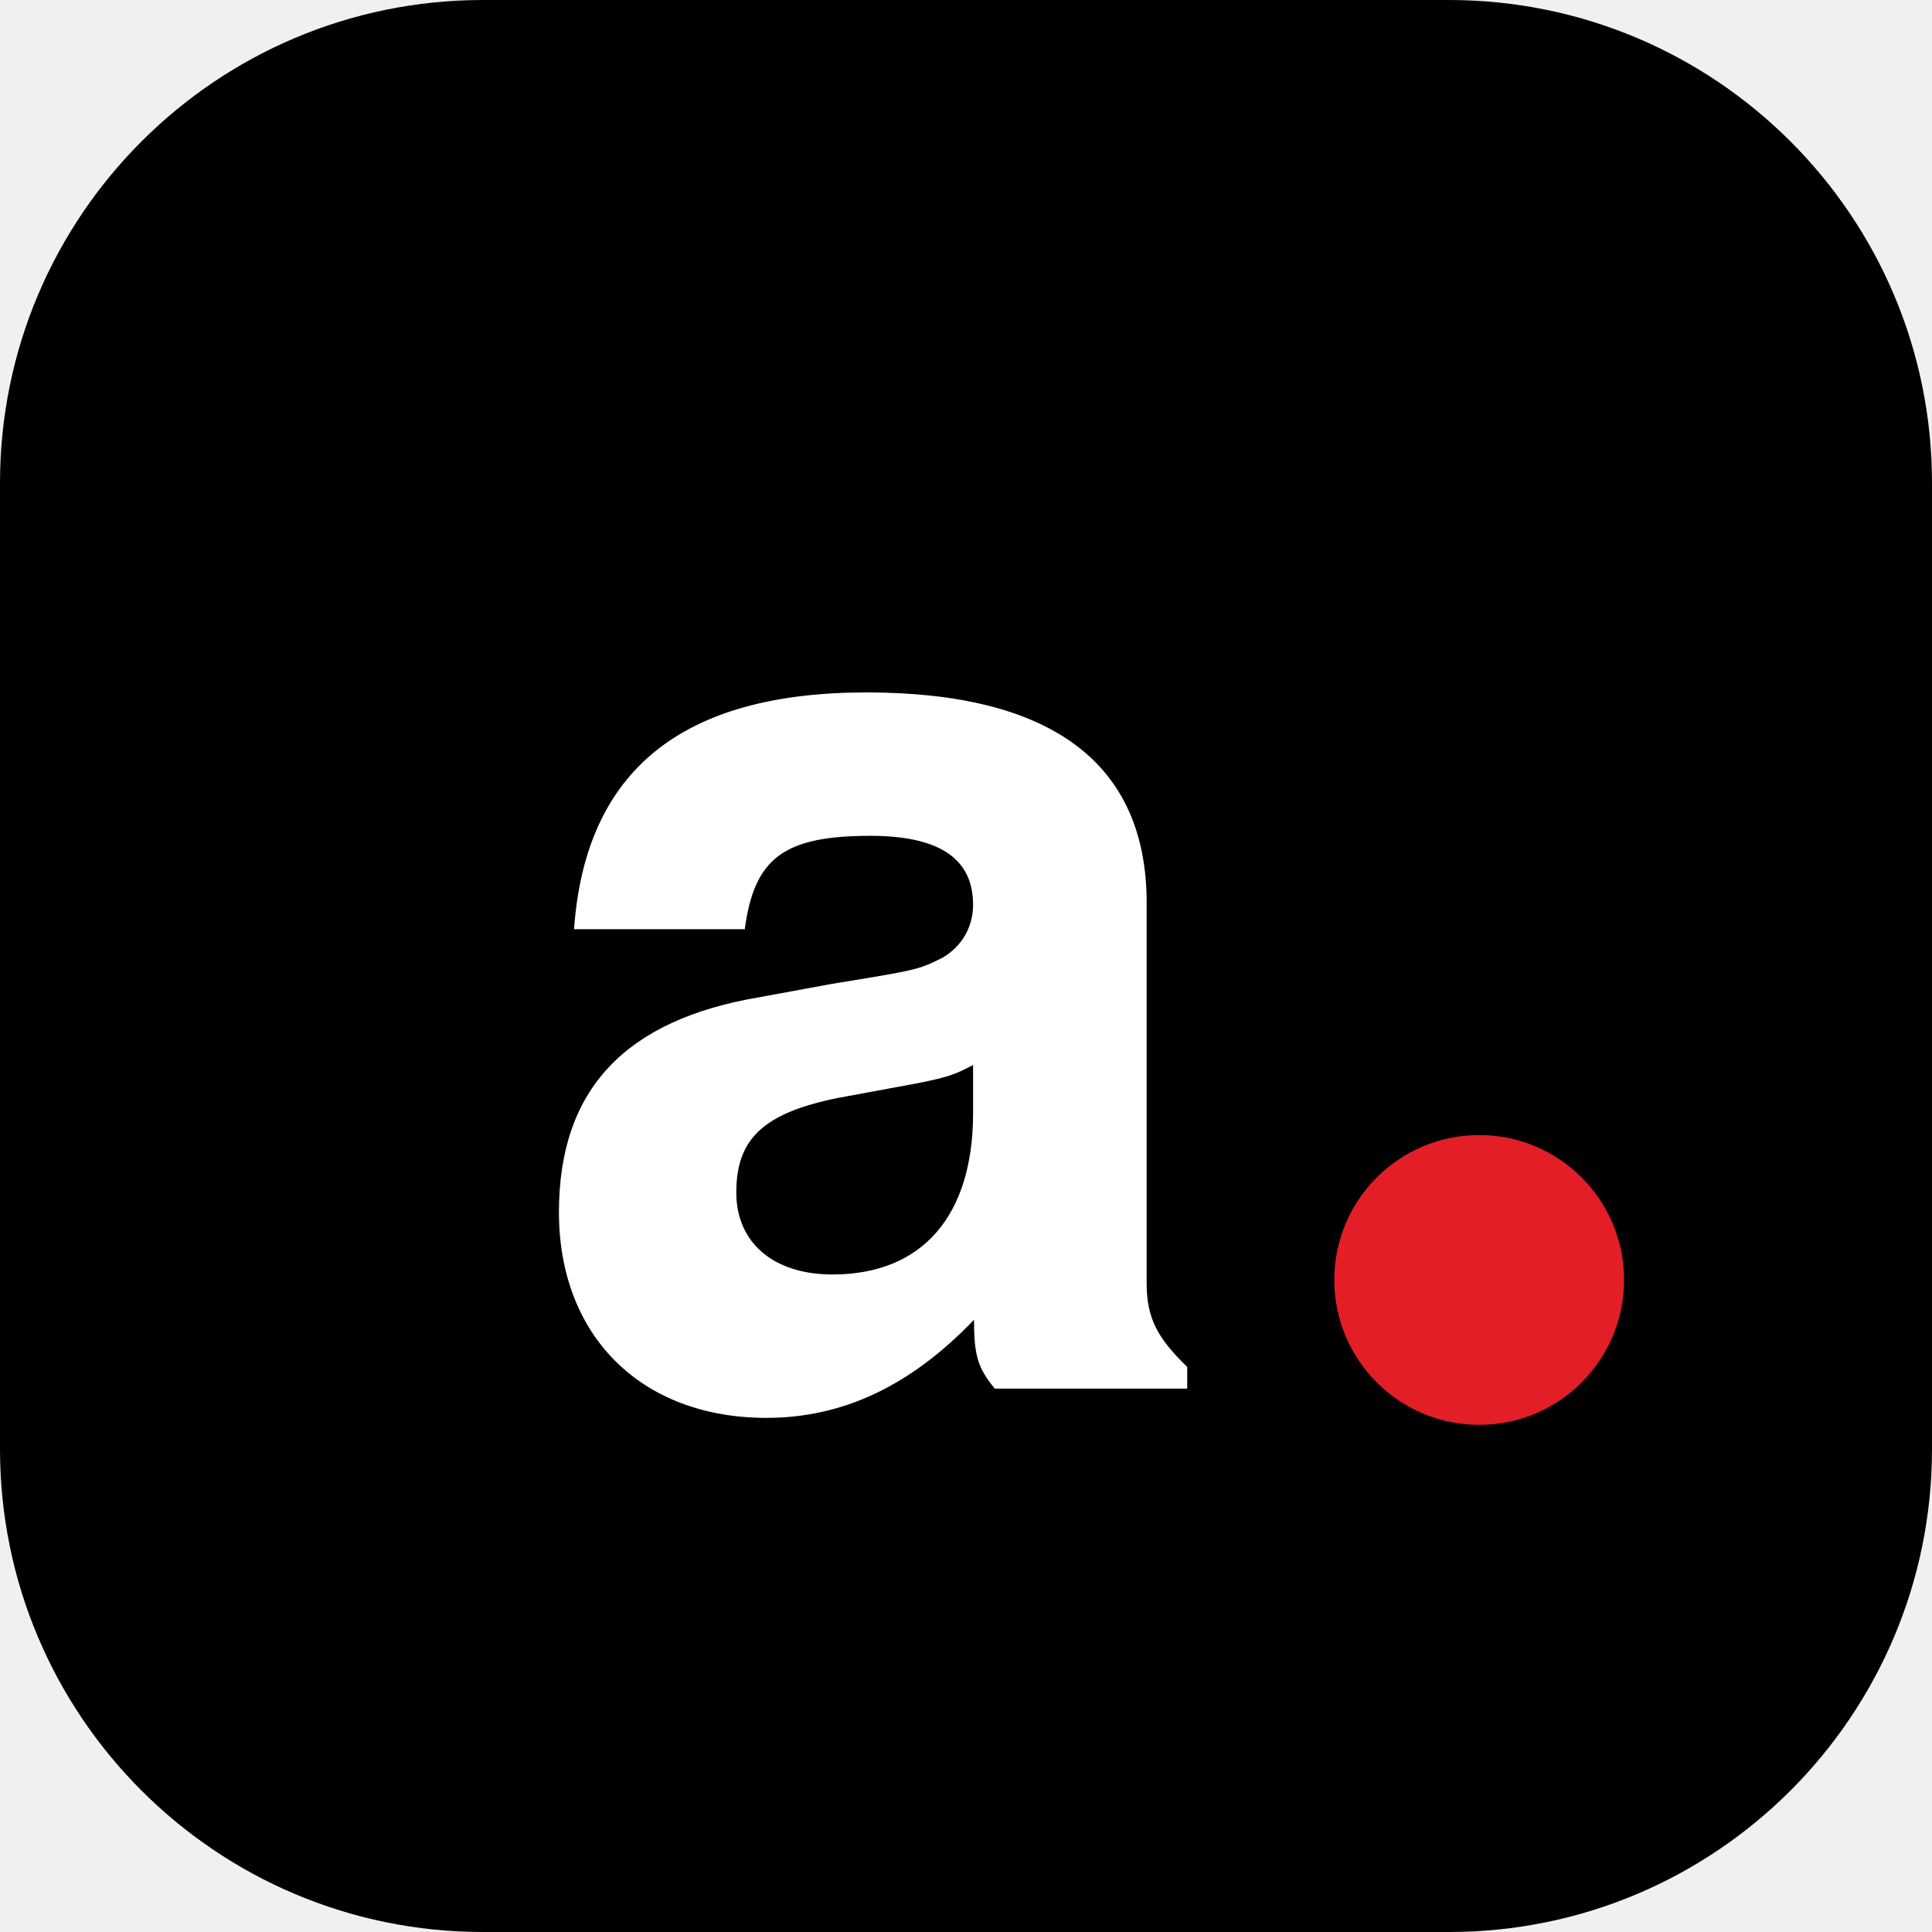
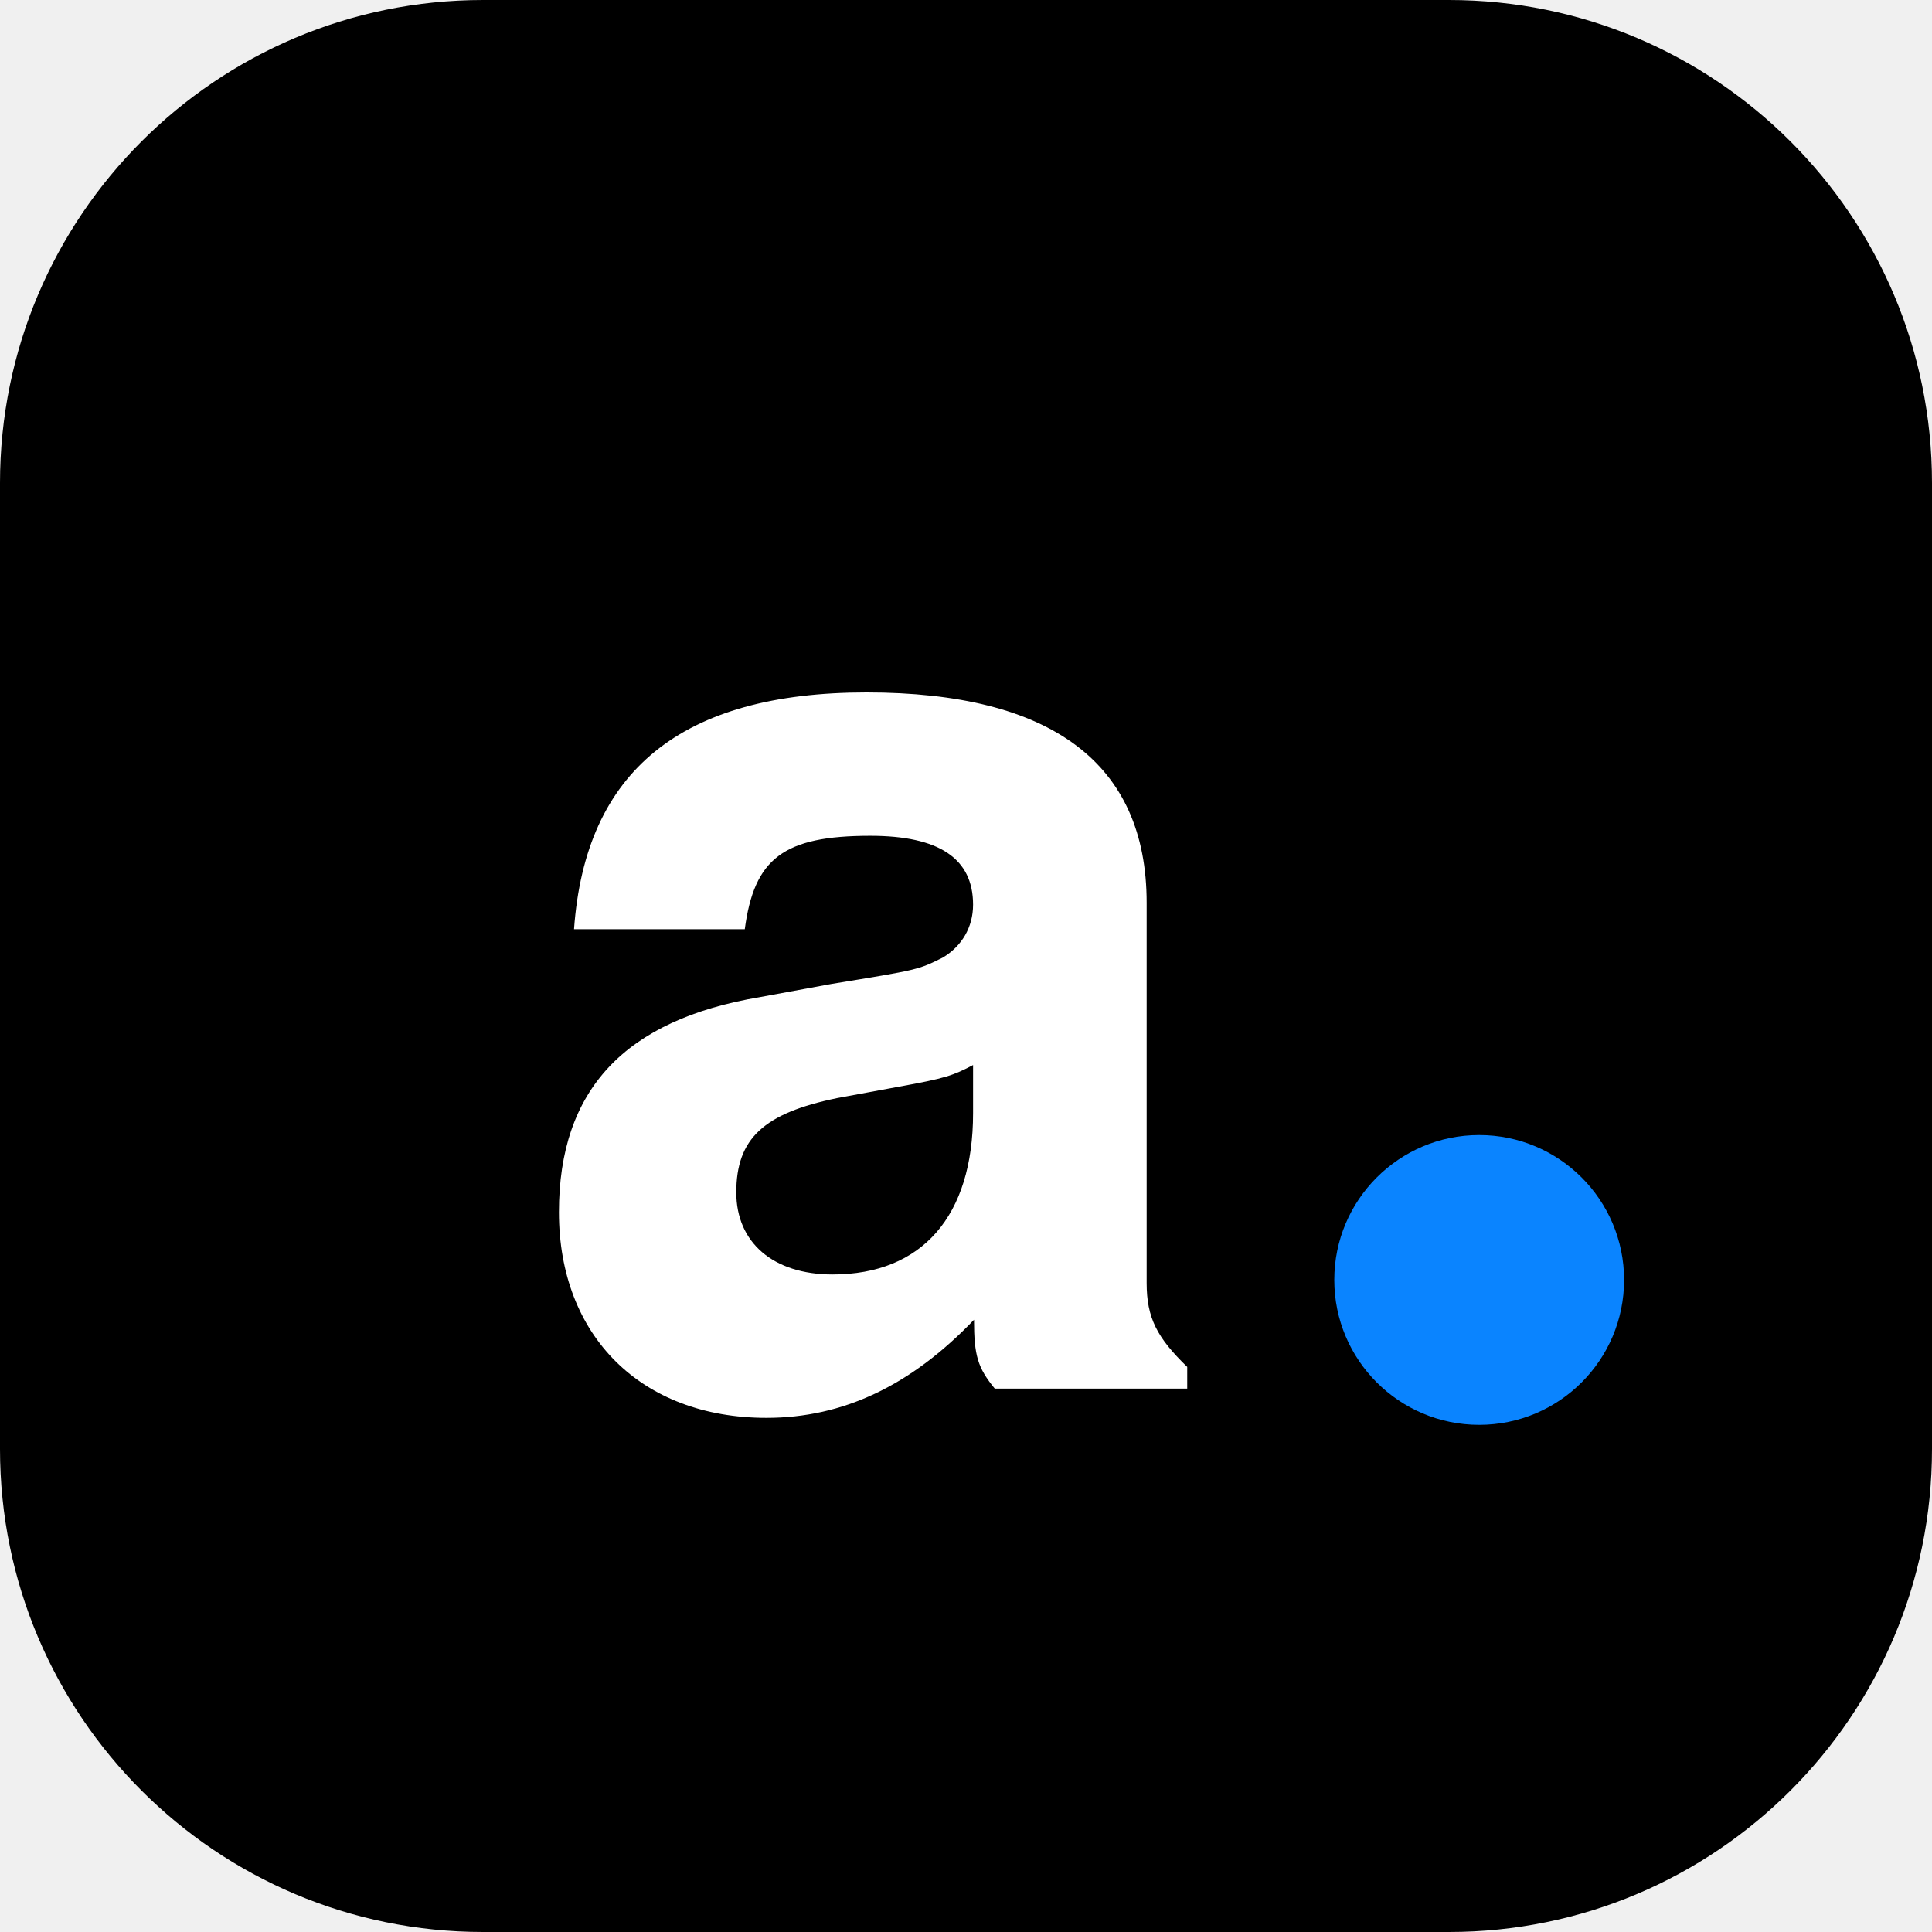
<svg xmlns="http://www.w3.org/2000/svg" viewBox="0 0 32 32">
  <rect width="32" height="32" rx="8" fill="#000" />
  <text x="14.5" y="23" text-anchor="middle" font-family="-apple-system,'SF Pro Display','Helvetica Neue',Helvetica,Arial,sans-serif" font-weight="600" font-size="21" fill="#fff" letter-spacing="-0.5">a</text>
-   <circle cx="24.5" cy="21.2" r="2.4" fill="#E31E26" />
+   <circle cx="24.5" cy="21.2" r="2.4" fill="#0A84FF" />
</svg>
